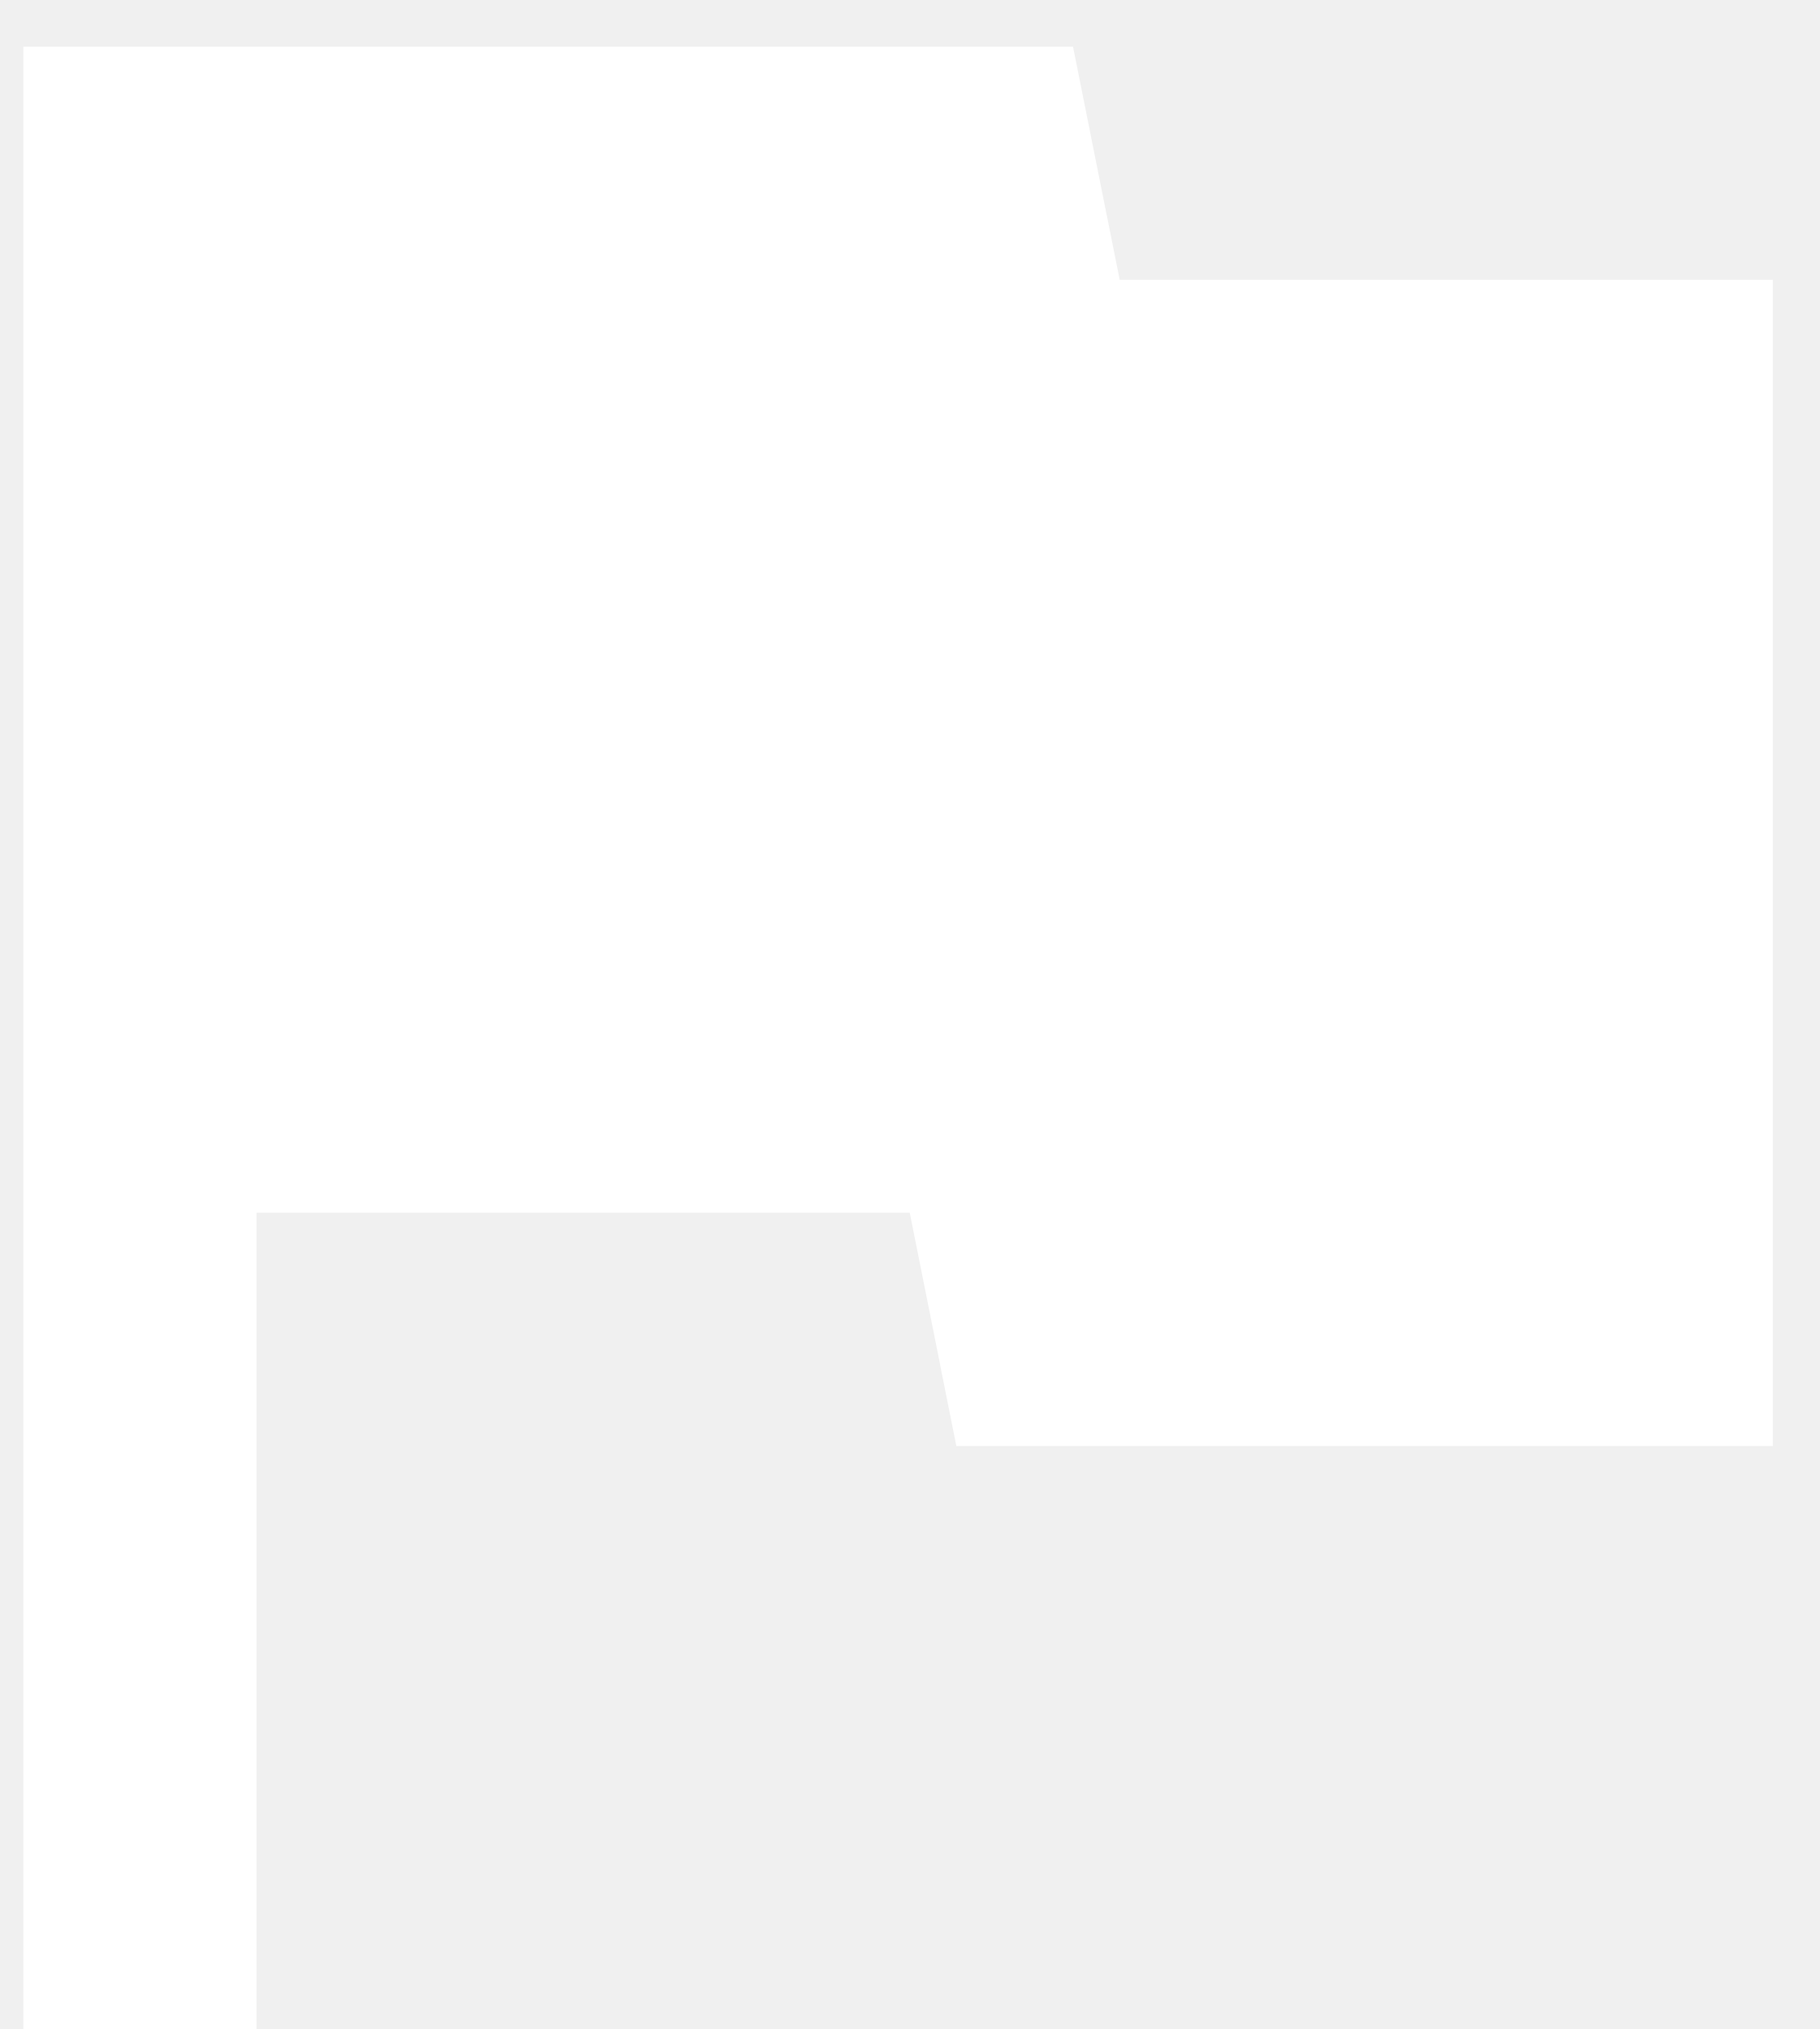
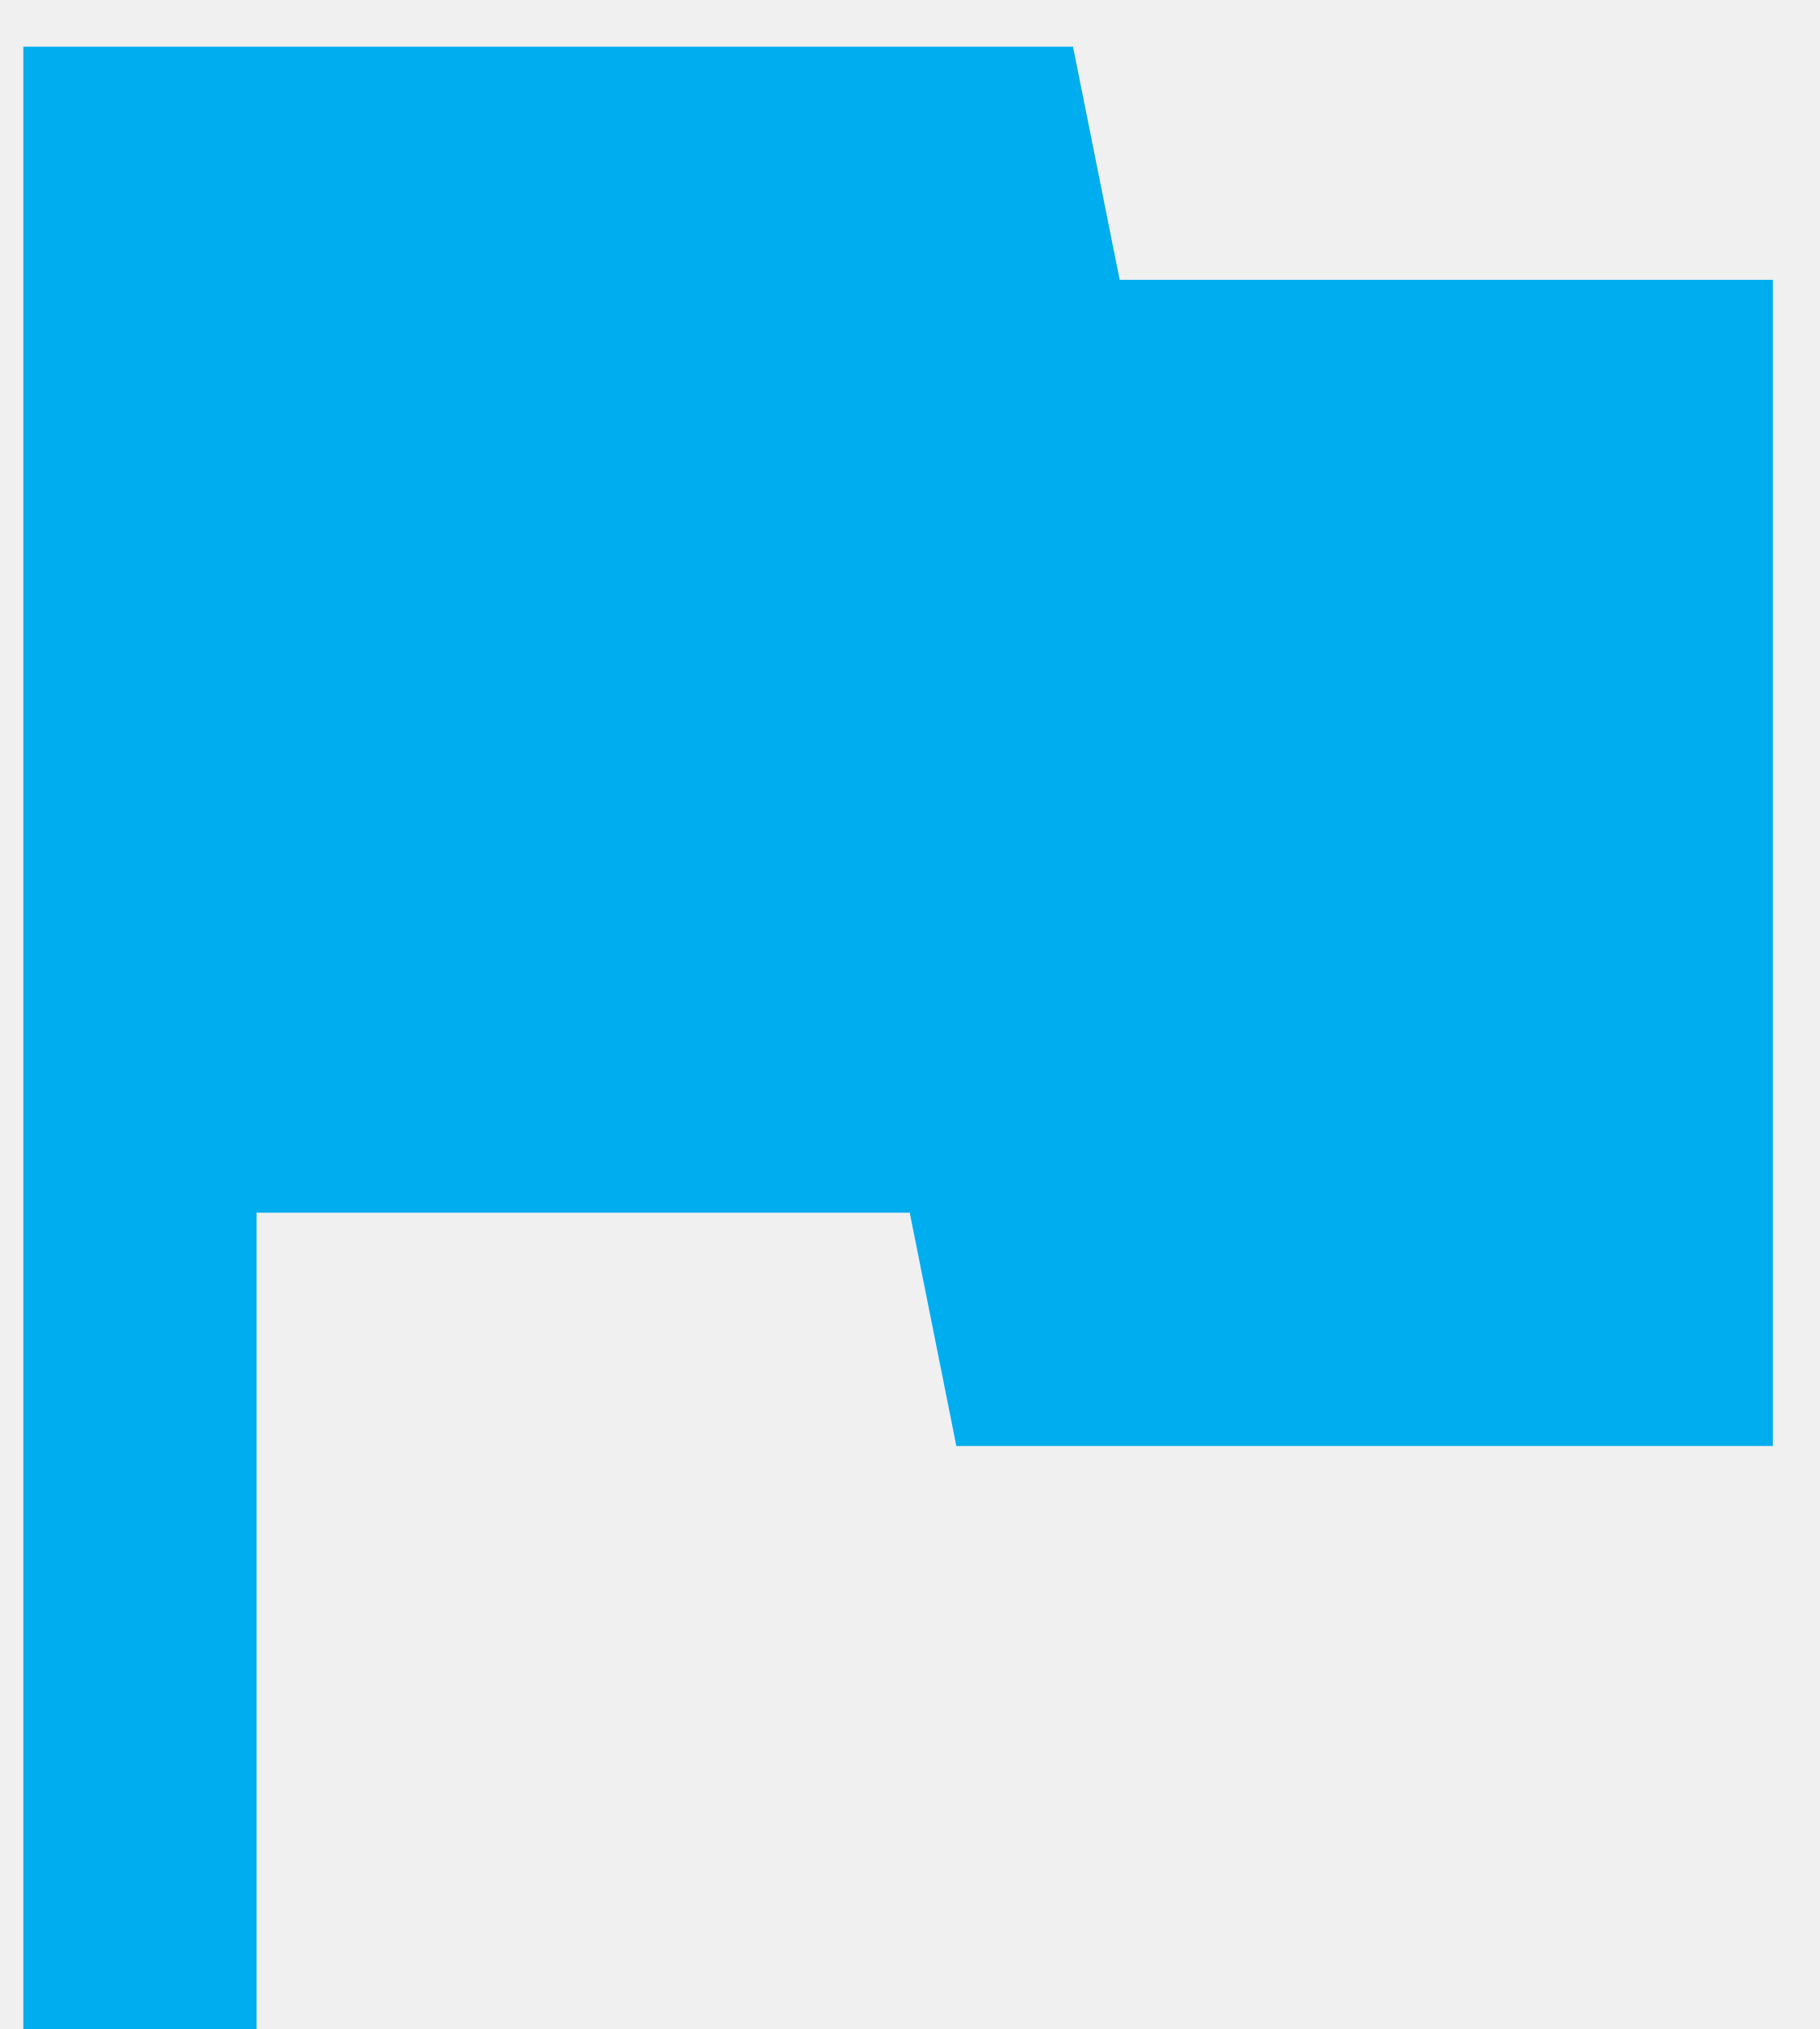
<svg xmlns="http://www.w3.org/2000/svg" width="26" height="29" viewBox="0 0 26 29" fill="none">
-   <path d="M16 4L15.333 0.667H0.333V29H3.666V17.333H13L13.666 20.667H25.333V4H16Z" fill="white" />
+   <path d="M16 4L15.333 0.667H0.333V29H3.666V17.333H13L13.666 20.667H25.333V4H16Z" fill="#00ADEE" />
</svg>
